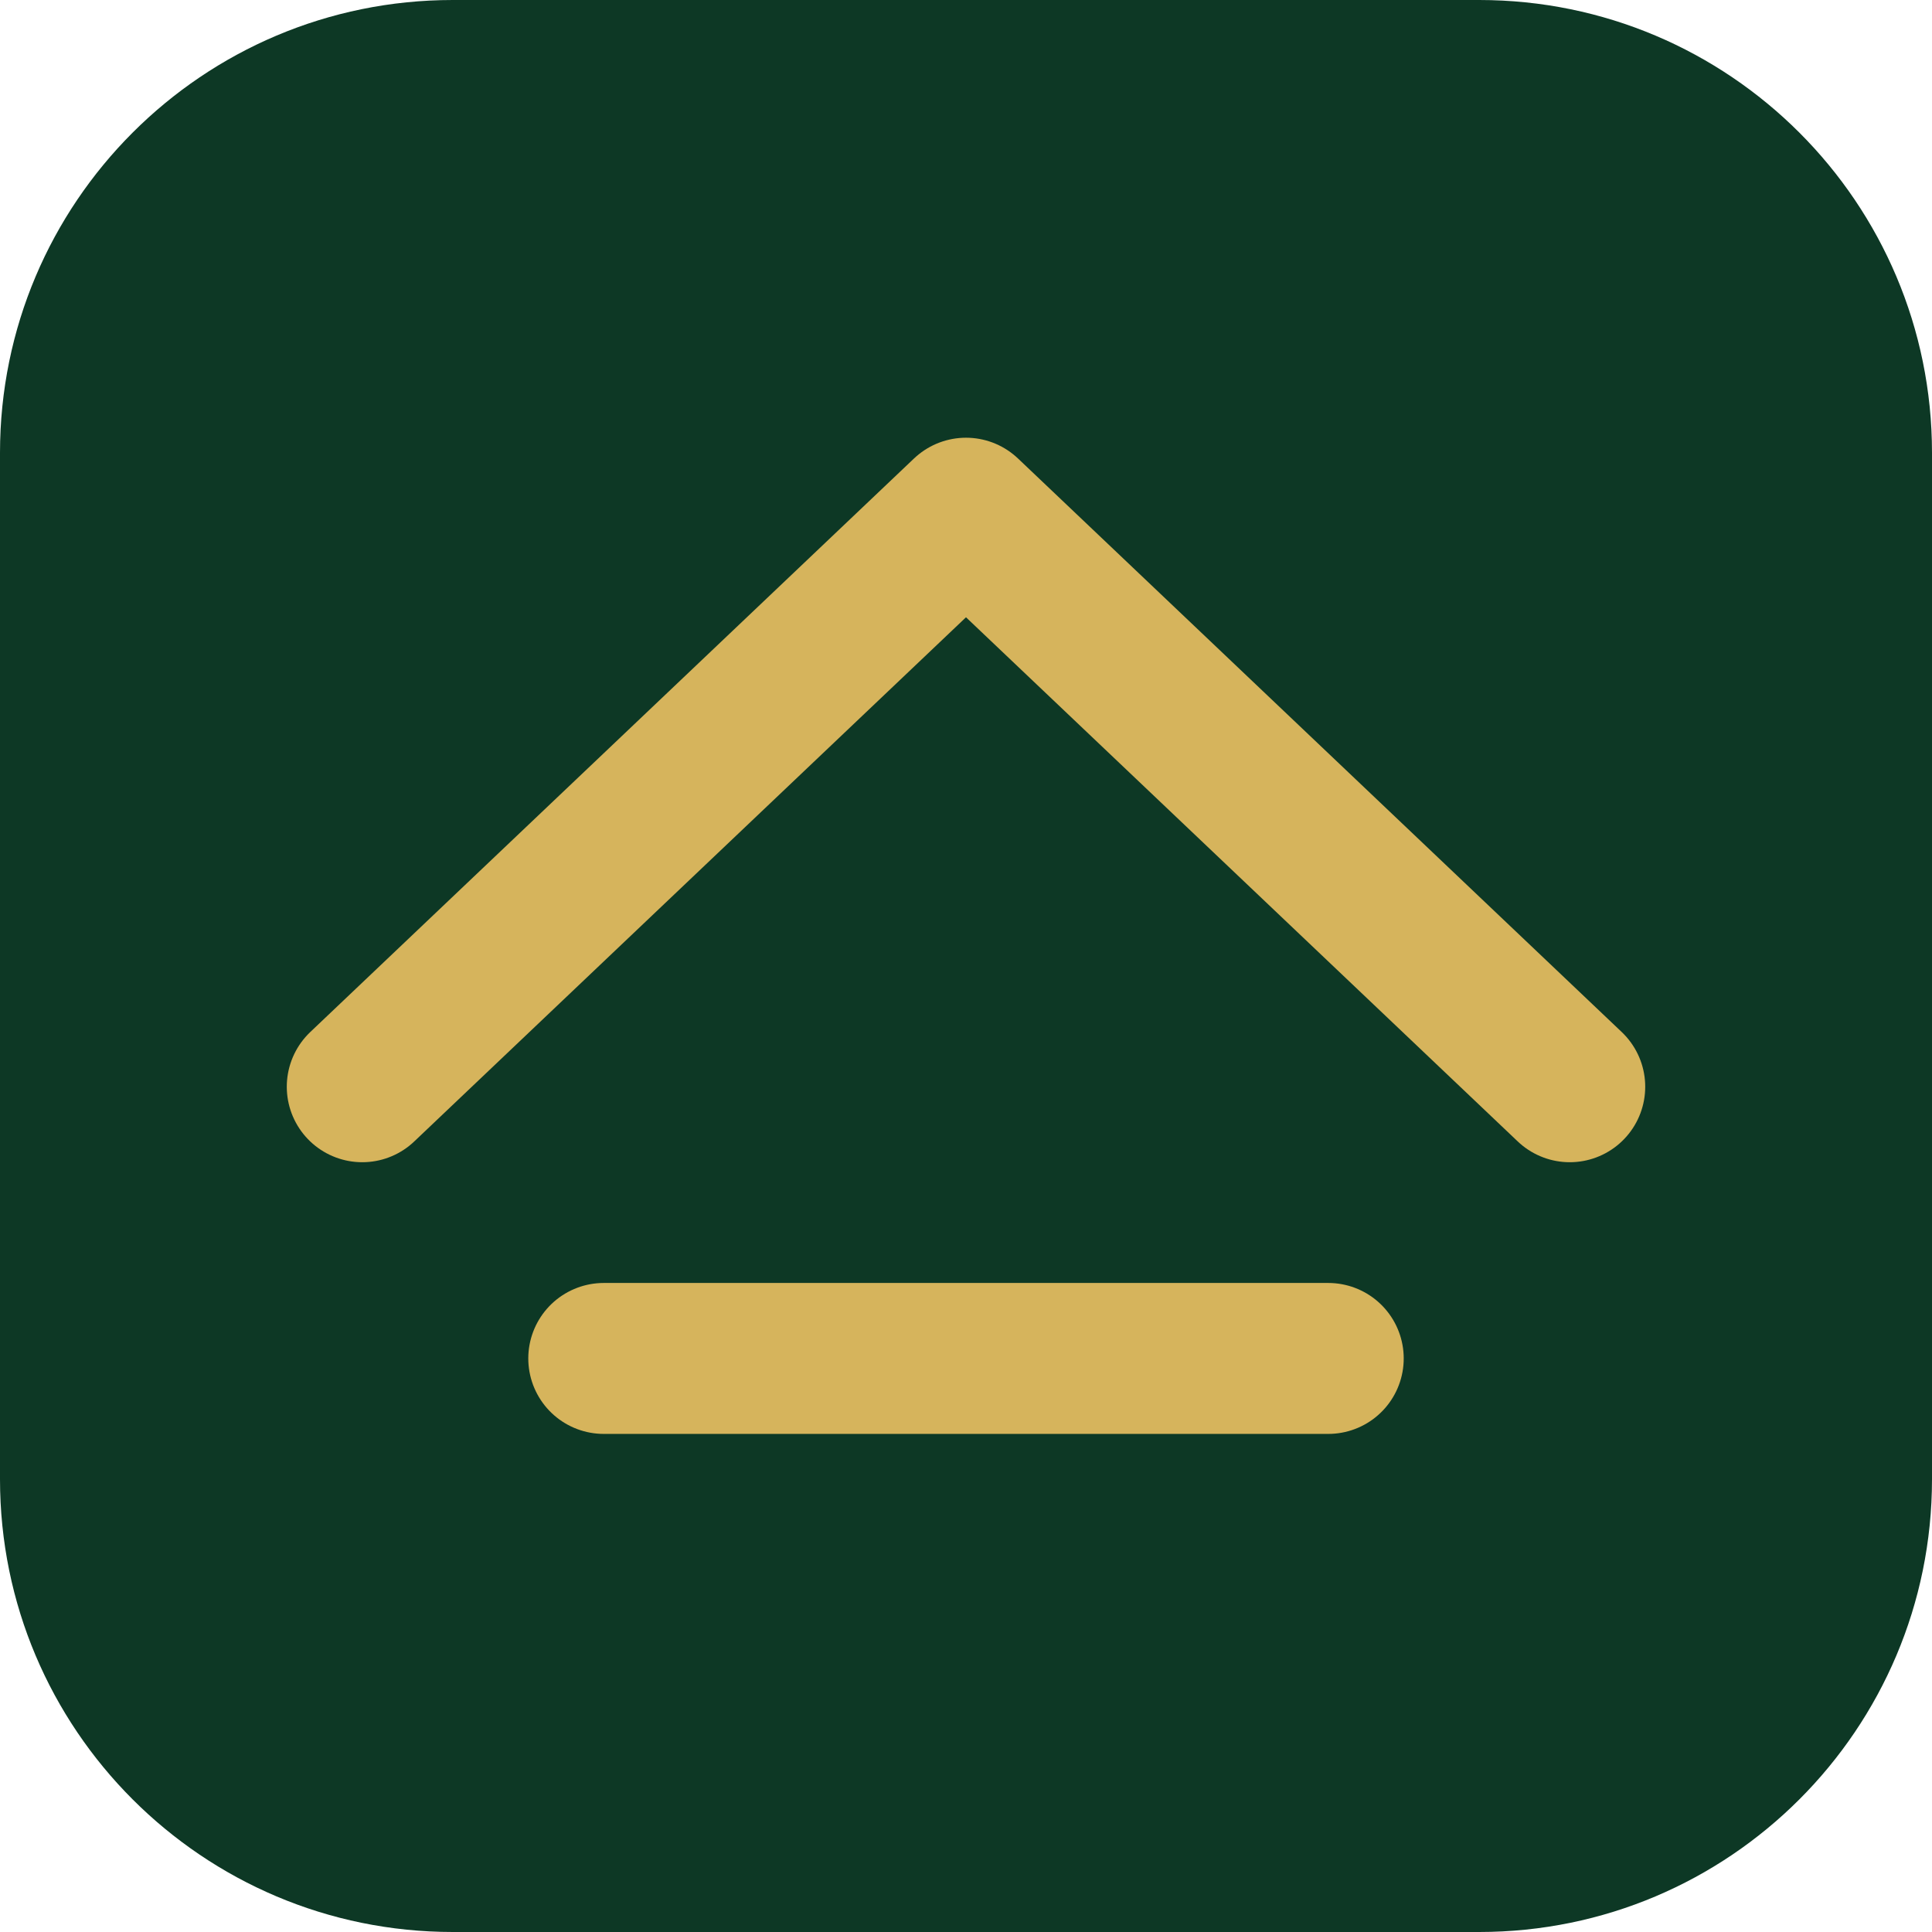
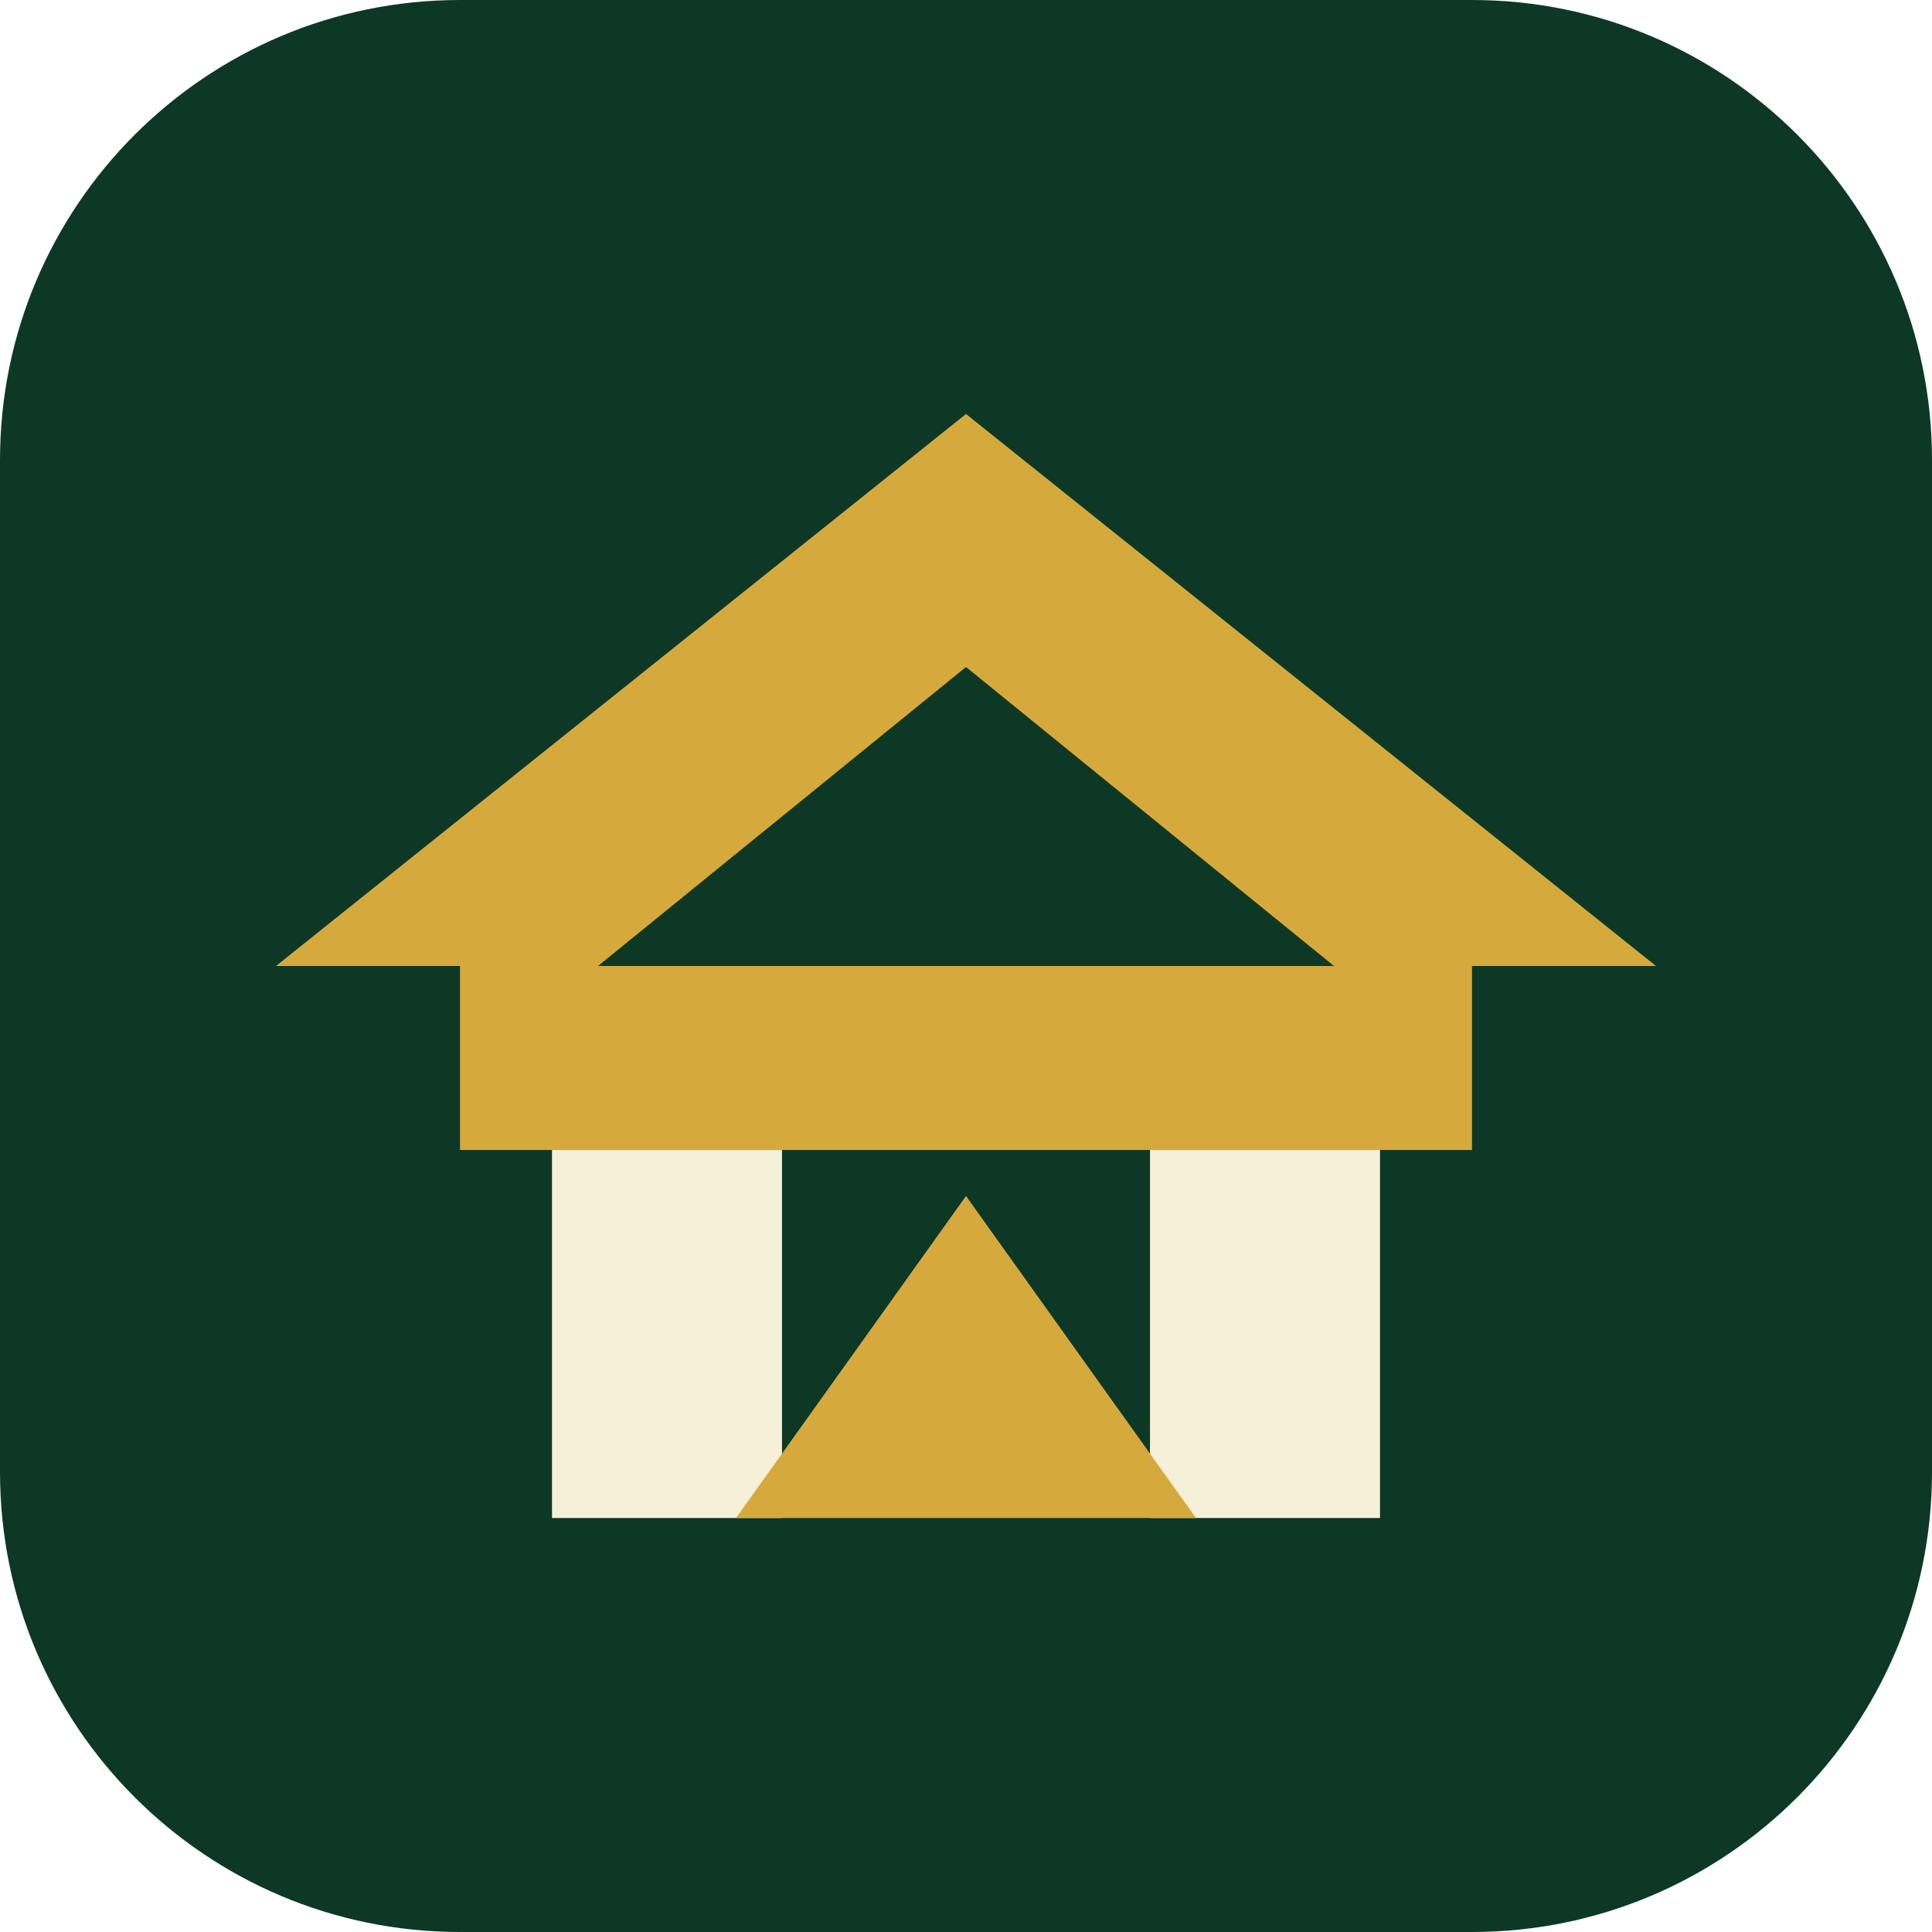
- <svg xmlns="http://www.w3.org/2000/svg" viewBox="0 0 64 64">
-   <rect width="64" height="64" rx="15" fill="#0d3825" />
-   <path d="M12 36 32 17l20 19" fill="none" stroke="#d6b45c" stroke-width="5" stroke-linecap="round" stroke-linejoin="round" />
-   <path d="M20 45h24" fill="none" stroke="#d6b45c" stroke-width="5" stroke-linecap="round" />
+ <svg xmlns="http://www.w3.org/2000/svg" viewBox="0 0 42 42">
+   <rect width="42" height="42" rx="10" fill="#0d3825" />
+   <path d="M6 21 21 9l15 12h-7l-8-6.5L13 21Z" fill="#d6a93d" />
+   <path d="M10 21h22v4H10z" fill="#d6a93d" />
+   <path d="M12 25h5v8h-5zm13 0h5v8h-5z" fill="#f7f0d9" />
+   <path d="M16 33h10l-5-7z" fill="#d6a93d" />
</svg>
